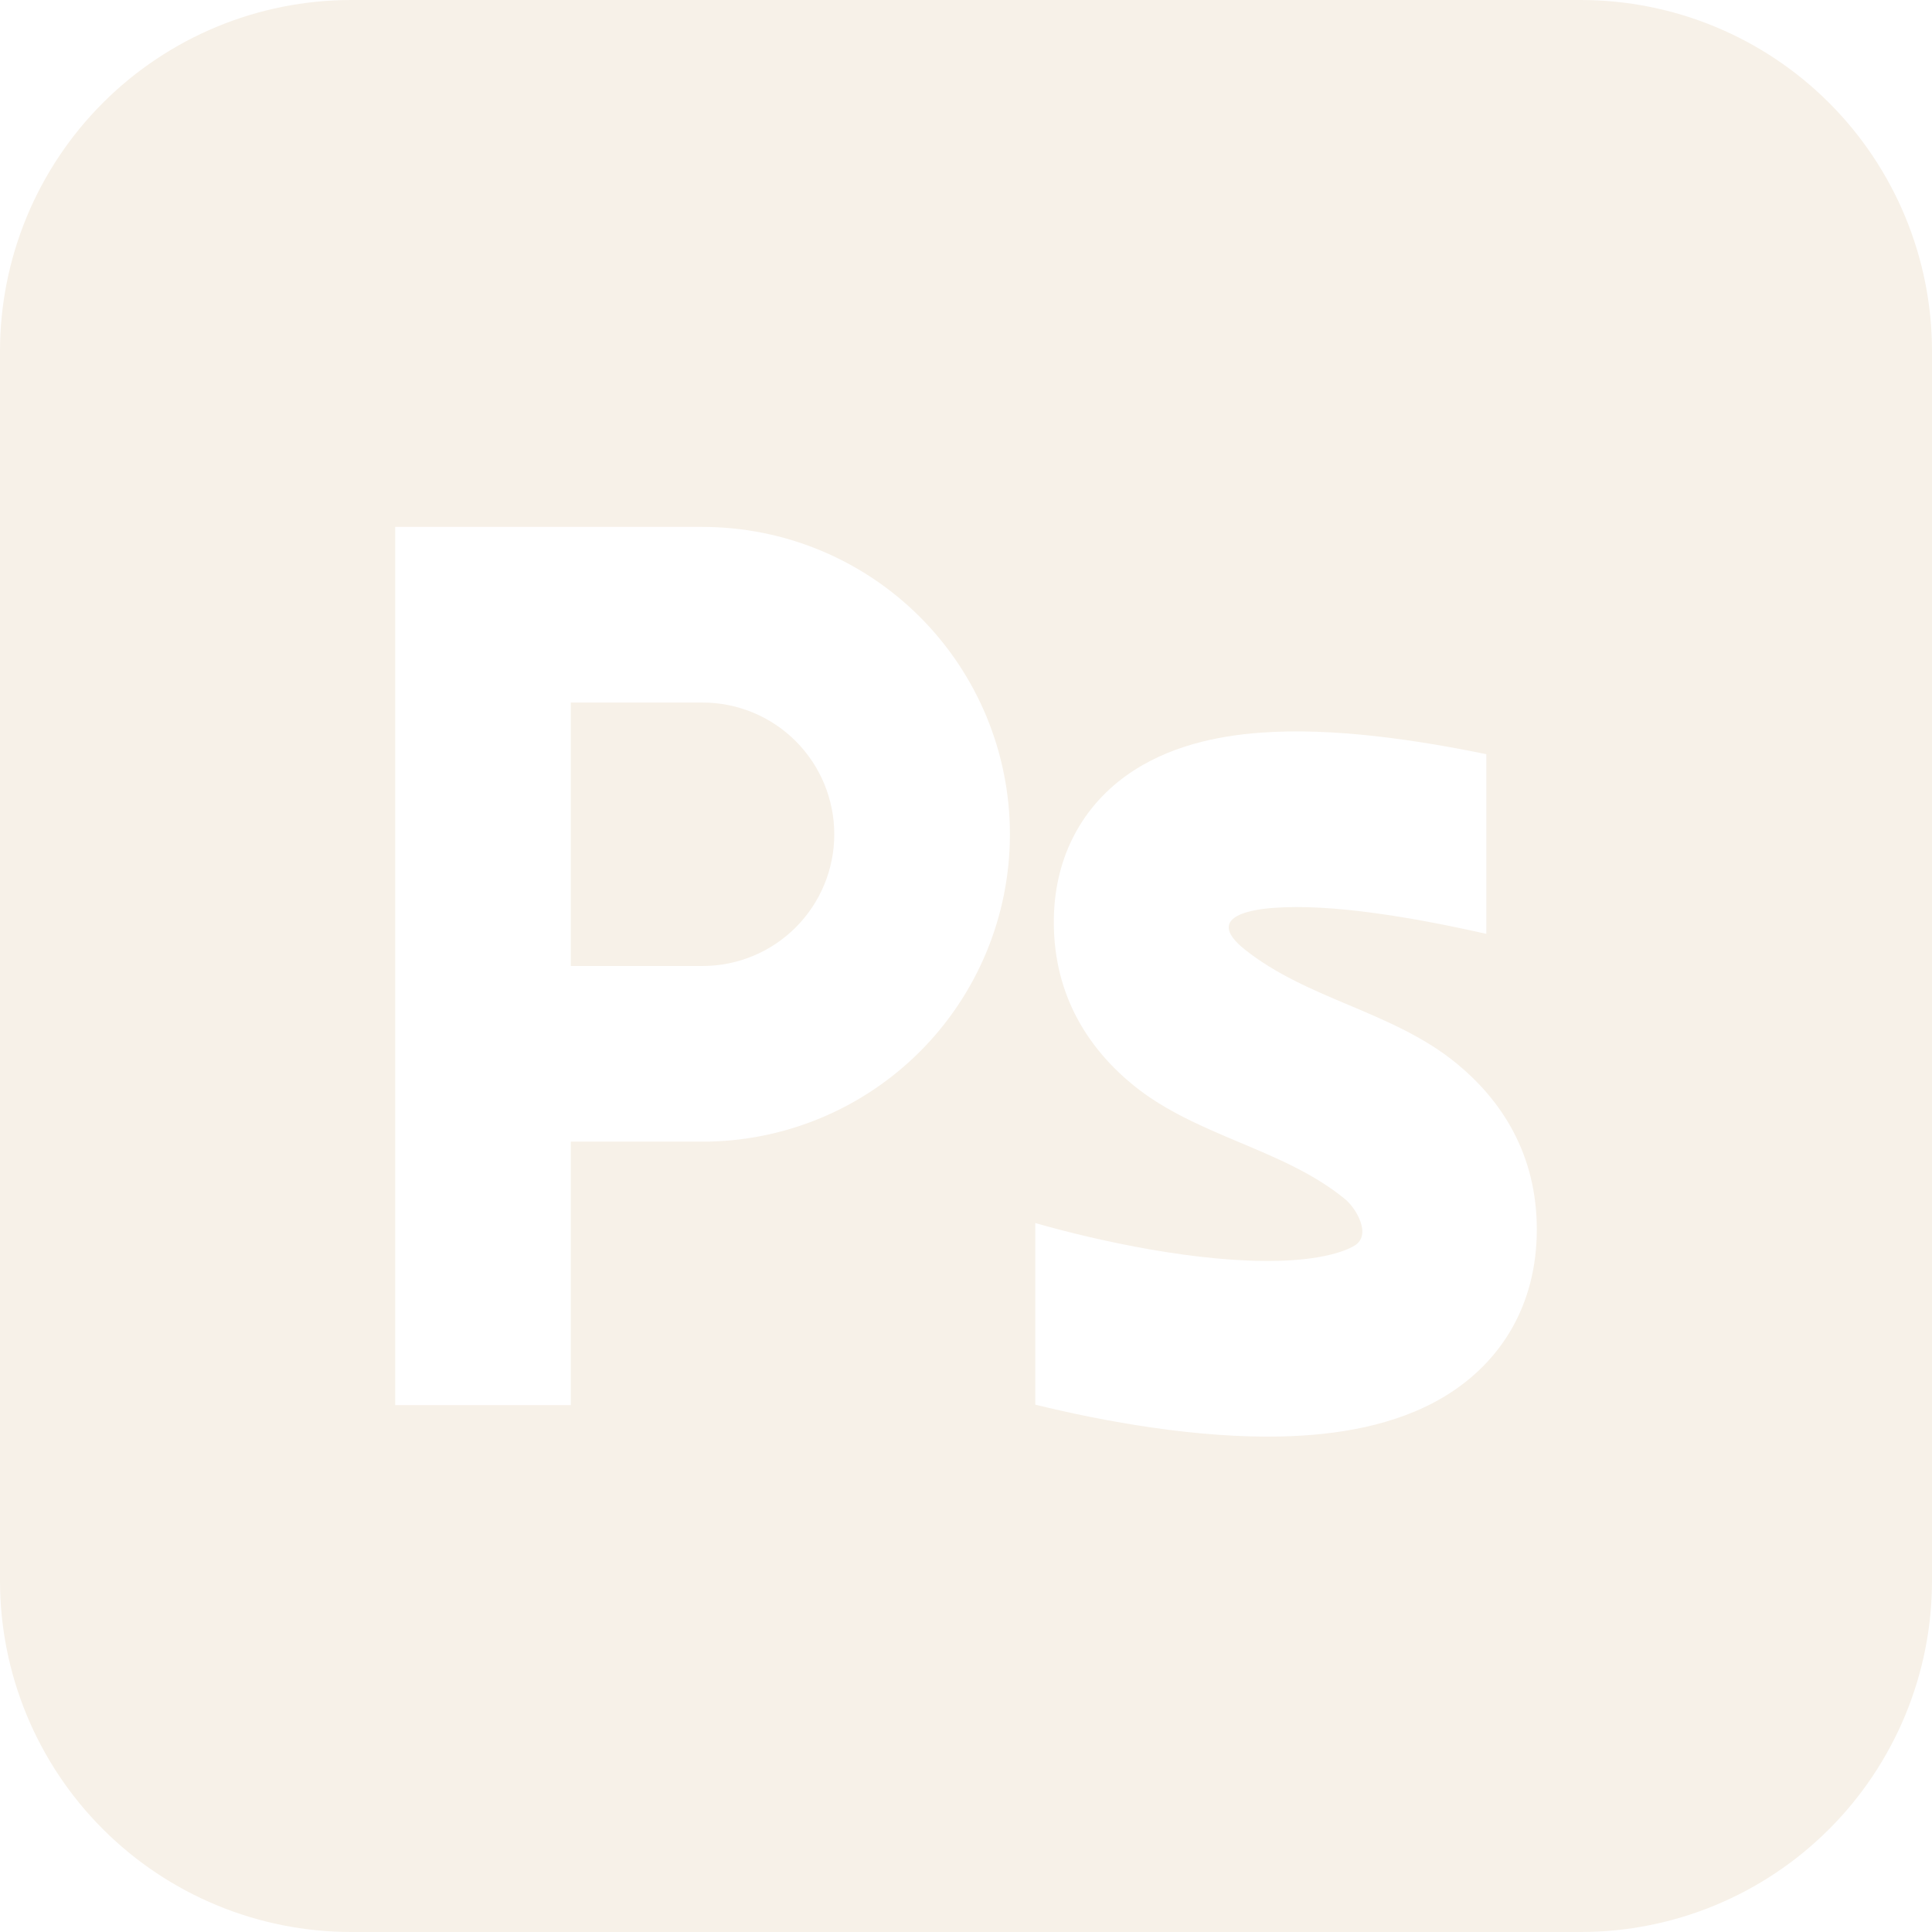
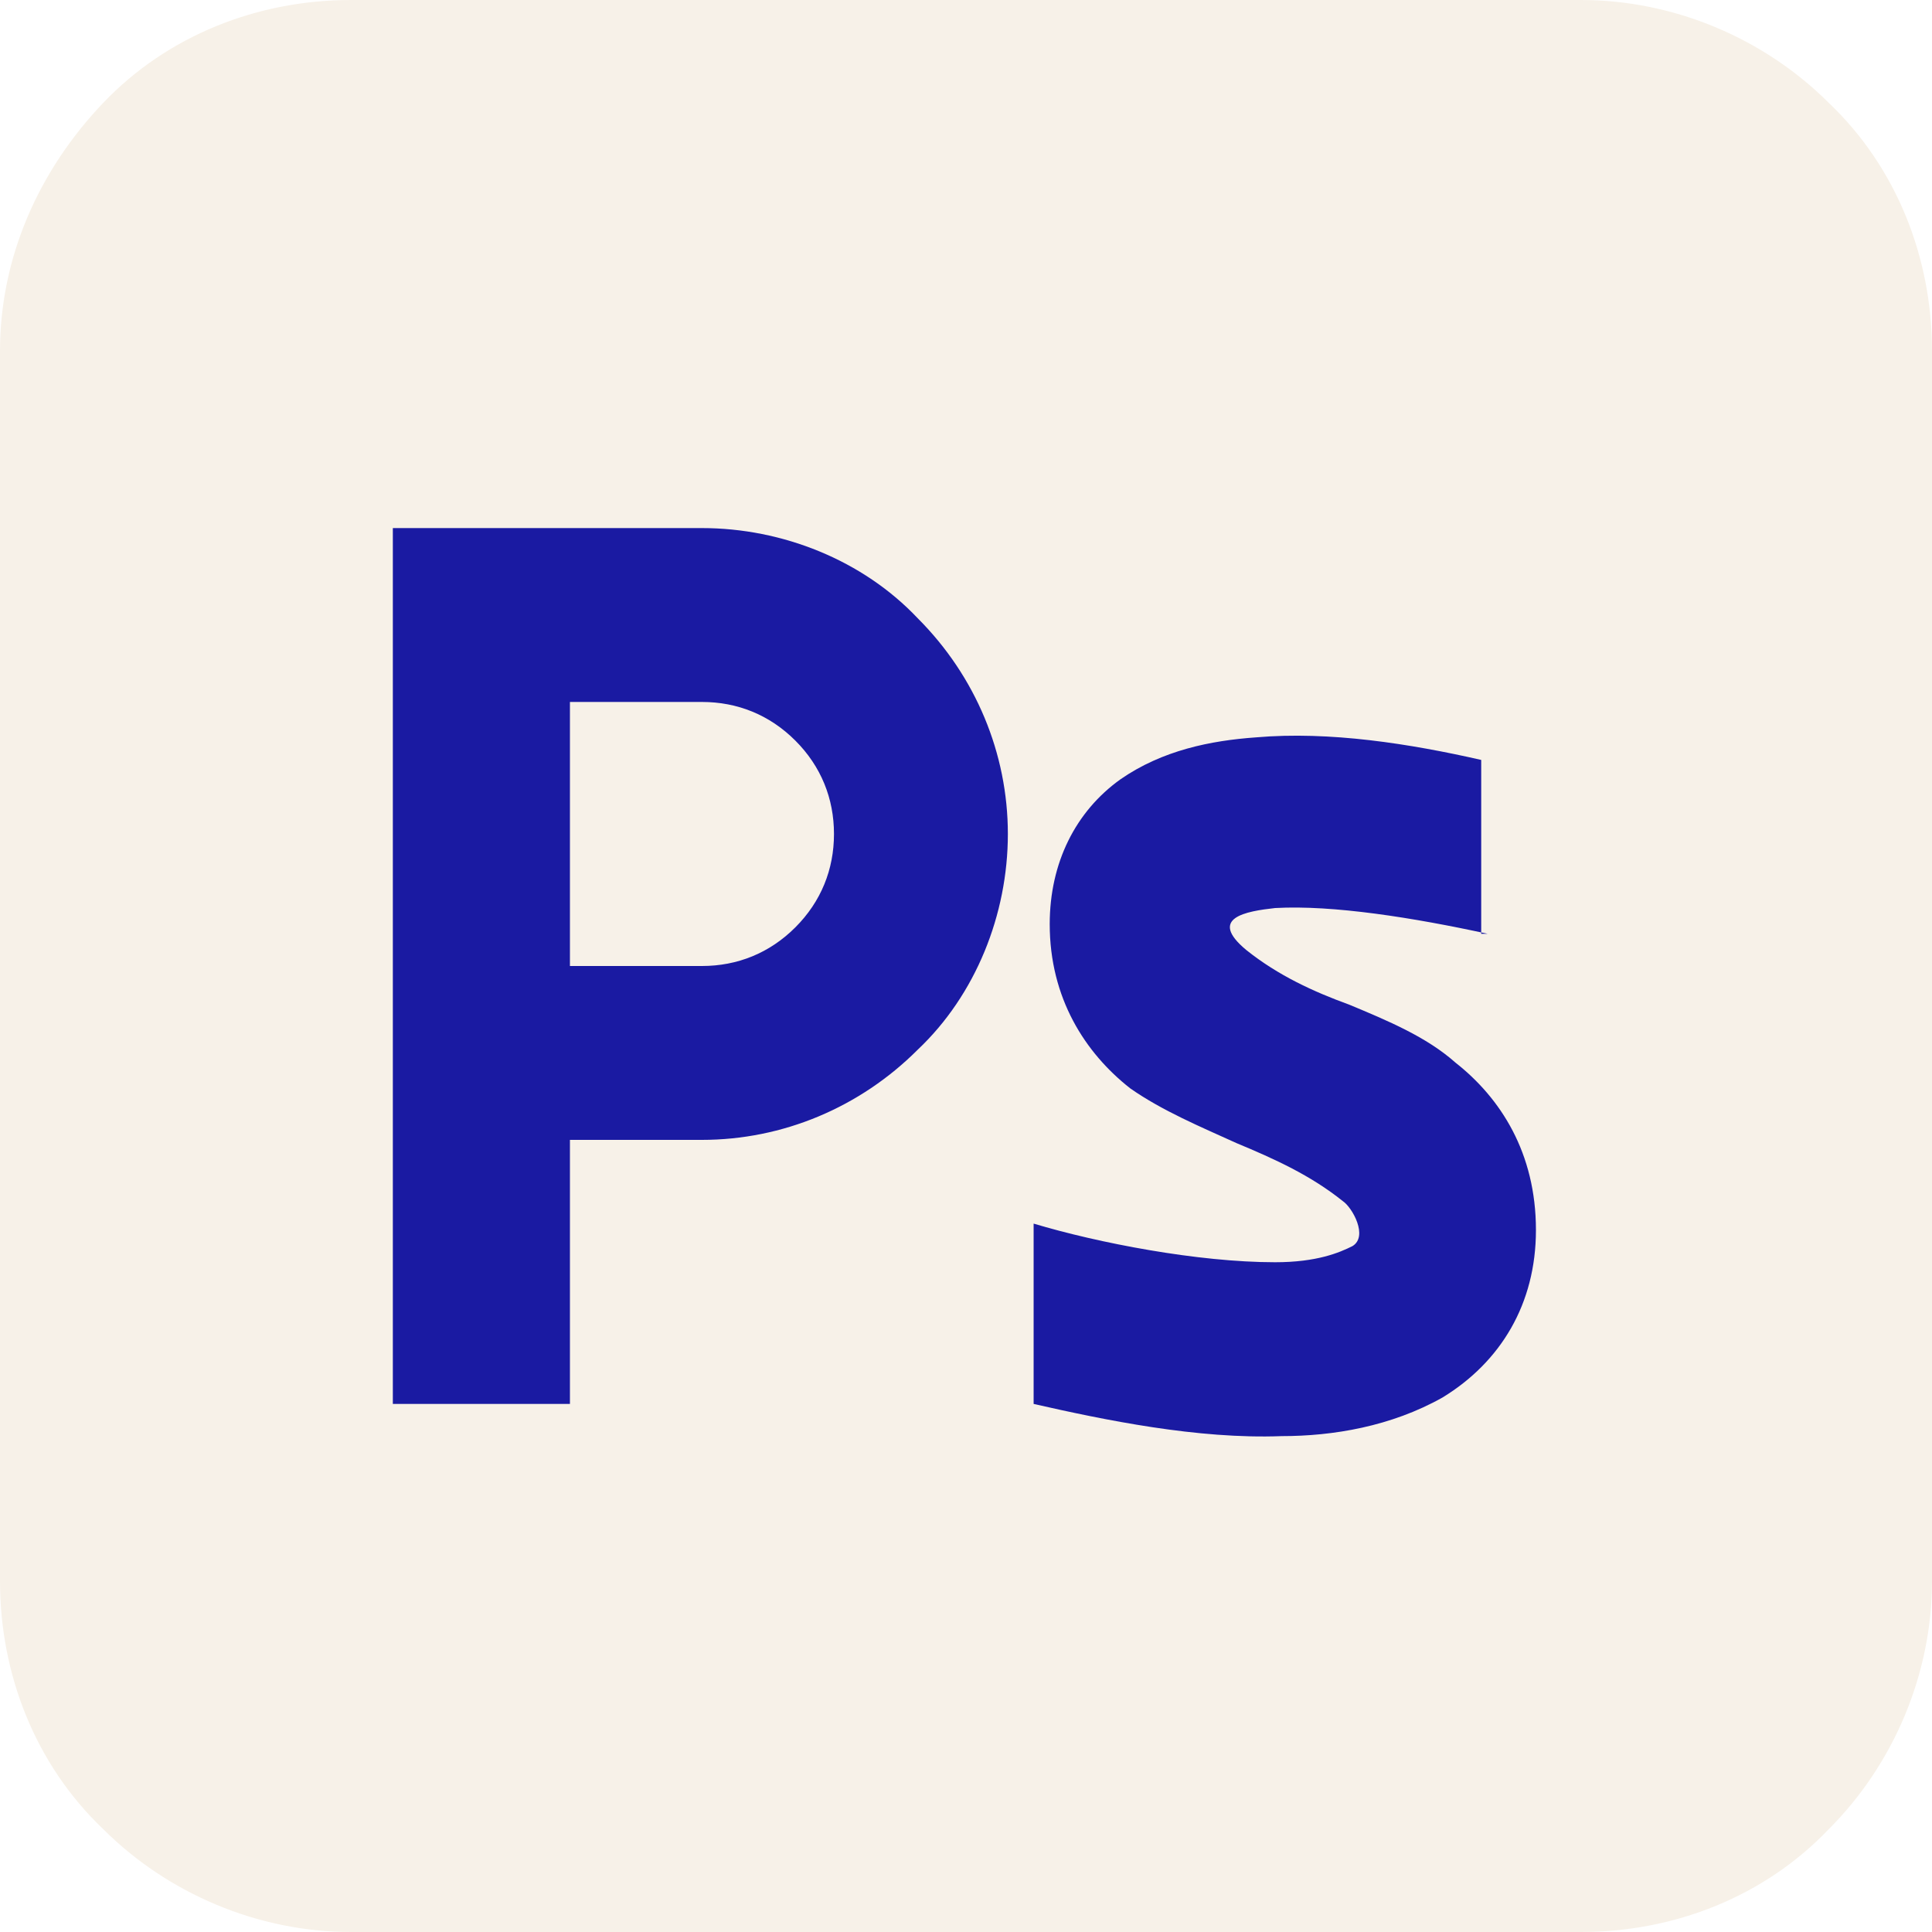
- <svg xmlns="http://www.w3.org/2000/svg" width="60" height="60" viewBox="0 0 60 60" fill="none">
-   <path fill-rule="evenodd" clip-rule="evenodd" d="M10.909 0C8.016 0 5.241 1.149 3.195 3.195C1.149 5.241 0 8.016 0 10.909V49.091C0 51.984 1.149 54.759 3.195 56.805C5.241 58.851 8.016 60 10.909 60H49.091C51.984 60 54.759 58.851 56.805 56.805C58.851 54.759 60 51.984 60 49.091V10.909C60 8.016 58.851 5.241 56.805 3.195C54.759 1.149 51.984 0 49.091 0H10.909ZM12.273 16.364H21.818C24.35 16.364 26.778 17.369 28.568 19.159C30.358 20.95 31.364 23.378 31.364 25.909C31.364 28.441 30.358 30.869 28.568 32.659C26.778 34.449 24.35 35.455 21.818 35.455H17.727V43.636H12.273V16.364ZM17.727 30H21.818C22.903 30 23.944 29.569 24.711 28.802C25.478 28.035 25.909 26.994 25.909 25.909C25.909 24.824 25.478 23.784 24.711 23.016C23.944 22.249 22.903 21.818 21.818 21.818H17.727V30ZM46.159 29.002C43.822 28.476 41.346 28.061 39.551 28.195C38.643 28.26 37.484 28.544 38.651 29.482C39.614 30.251 40.751 30.734 41.891 31.214C43.064 31.71 44.242 32.209 45.24 33.03C46.634 34.175 47.727 35.844 47.727 38.182C47.727 40.514 46.626 42.3 44.869 43.364C43.317 44.302 41.444 44.569 39.821 44.61C37.197 44.675 34.306 44.152 32.152 43.623V37.983C34.137 38.55 37.219 39.218 39.684 39.156C40.966 39.126 41.722 38.891 42.066 38.684C42.611 38.356 42.114 37.522 41.779 37.246C40.819 36.456 39.666 35.97 38.506 35.482C37.361 34.999 36.21 34.514 35.239 33.736C33.848 32.618 32.727 30.968 32.727 28.636C32.727 26.741 33.518 25.145 34.964 24.096C36.251 23.168 37.811 22.852 39.145 22.754C41.395 22.587 43.991 22.977 46.159 23.422V29.002Z" fill="#F7F1E8" />
+ <svg xmlns="http://www.w3.org/2000/svg" version="1.1" id="Capa_1" x="0px" y="0px" viewBox="0 0 60 60" style="enable-background:new 0 0 60 60;" xml:space="preserve">
+   <style type="text/css">
+ 	.st0{fill:#1A1AA2;}
+ 	.st1{fill-rule:evenodd;clip-rule:evenodd;fill:#F7F1E8;}
+ </style>
+   <rect x="10.7" y="14.6" class="st0" width="37.9" height="30.7" />
+   <path class="st1" d="M10.9,0C8,0,5.2,1.1,3.2,3.2S0,8,0,10.9v38.2c0,2.9,1.1,5.7,3.2,7.7c2,2,4.8,3.2,7.7,3.2h38.2  c2.9,0,5.7-1.1,7.7-3.2c2-2,3.2-4.8,3.2-7.7V10.9c0-2.9-1.1-5.7-3.2-7.7c-2-2-4.8-3.2-7.7-3.2H10.9z M12.3,16.4h9.5  c2.5,0,5,1,6.7,2.8c1.8,1.8,2.8,4.2,2.8,6.7s-1,5-2.8,6.7c-1.8,1.8-4.2,2.8-6.7,2.8h-4.1v8.2h-5.5V16.4z M17.7,30h4.1  c1.1,0,2.1-0.4,2.9-1.2c0.8-0.8,1.2-1.8,1.2-2.9c0-1.1-0.4-2.1-1.2-2.9c-0.8-0.8-1.8-1.2-2.9-1.2h-4.1V30z M46.2,29  c-2.3-0.5-4.8-0.9-6.6-0.8c-0.9,0.1-2.1,0.3-0.9,1.3c1,0.8,2.1,1.3,3.2,1.7c1.2,0.5,2.4,1,3.3,1.8c1.4,1.1,2.5,2.8,2.5,5.2  c0,2.3-1.1,4.1-2.9,5.2c-1.6,0.9-3.4,1.2-5,1.2c-2.6,0.1-5.5-0.5-7.7-1V38c2,0.6,5.1,1.2,7.5,1.2c1.3,0,2-0.3,2.4-0.5  c0.5-0.3,0-1.2-0.3-1.4c-1-0.8-2.1-1.3-3.3-1.8c-1.1-0.5-2.3-1-3.3-1.7c-1.4-1.1-2.5-2.8-2.5-5.1c0-1.9,0.8-3.5,2.2-4.5  c1.3-0.9,2.8-1.2,4.2-1.3c2.3-0.2,4.8,0.2,7,0.7V29z" />
</svg>
